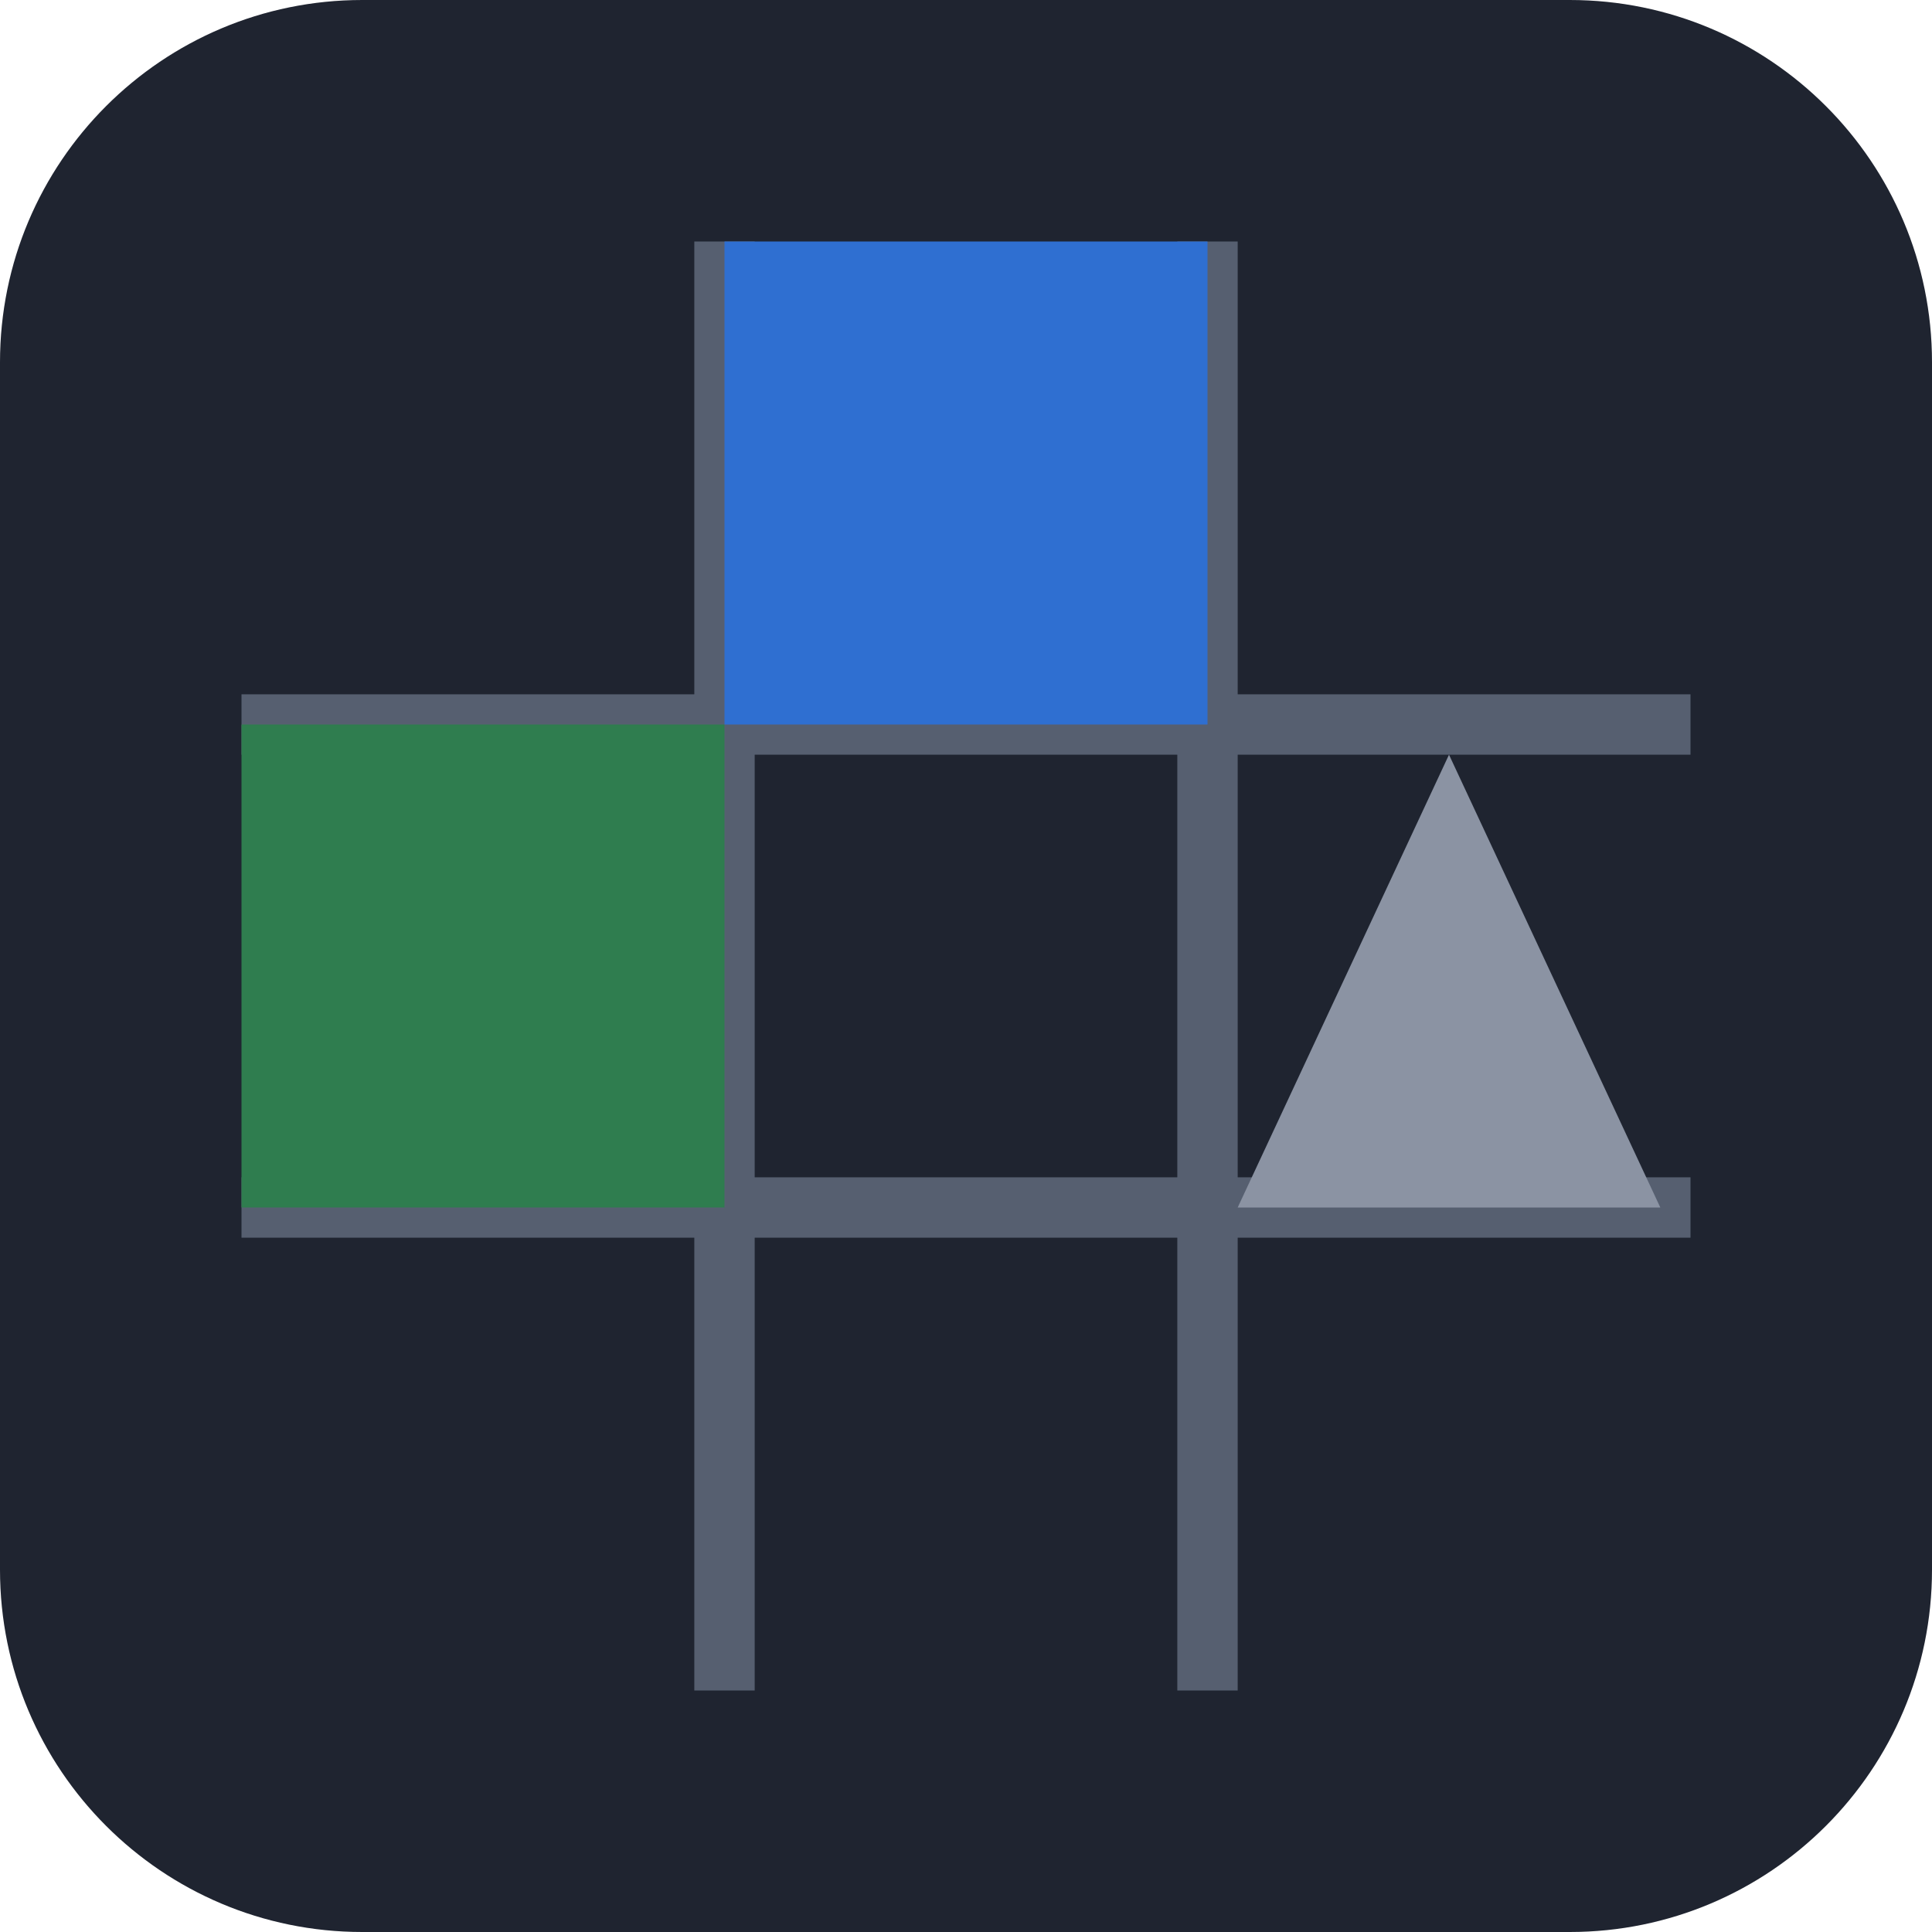
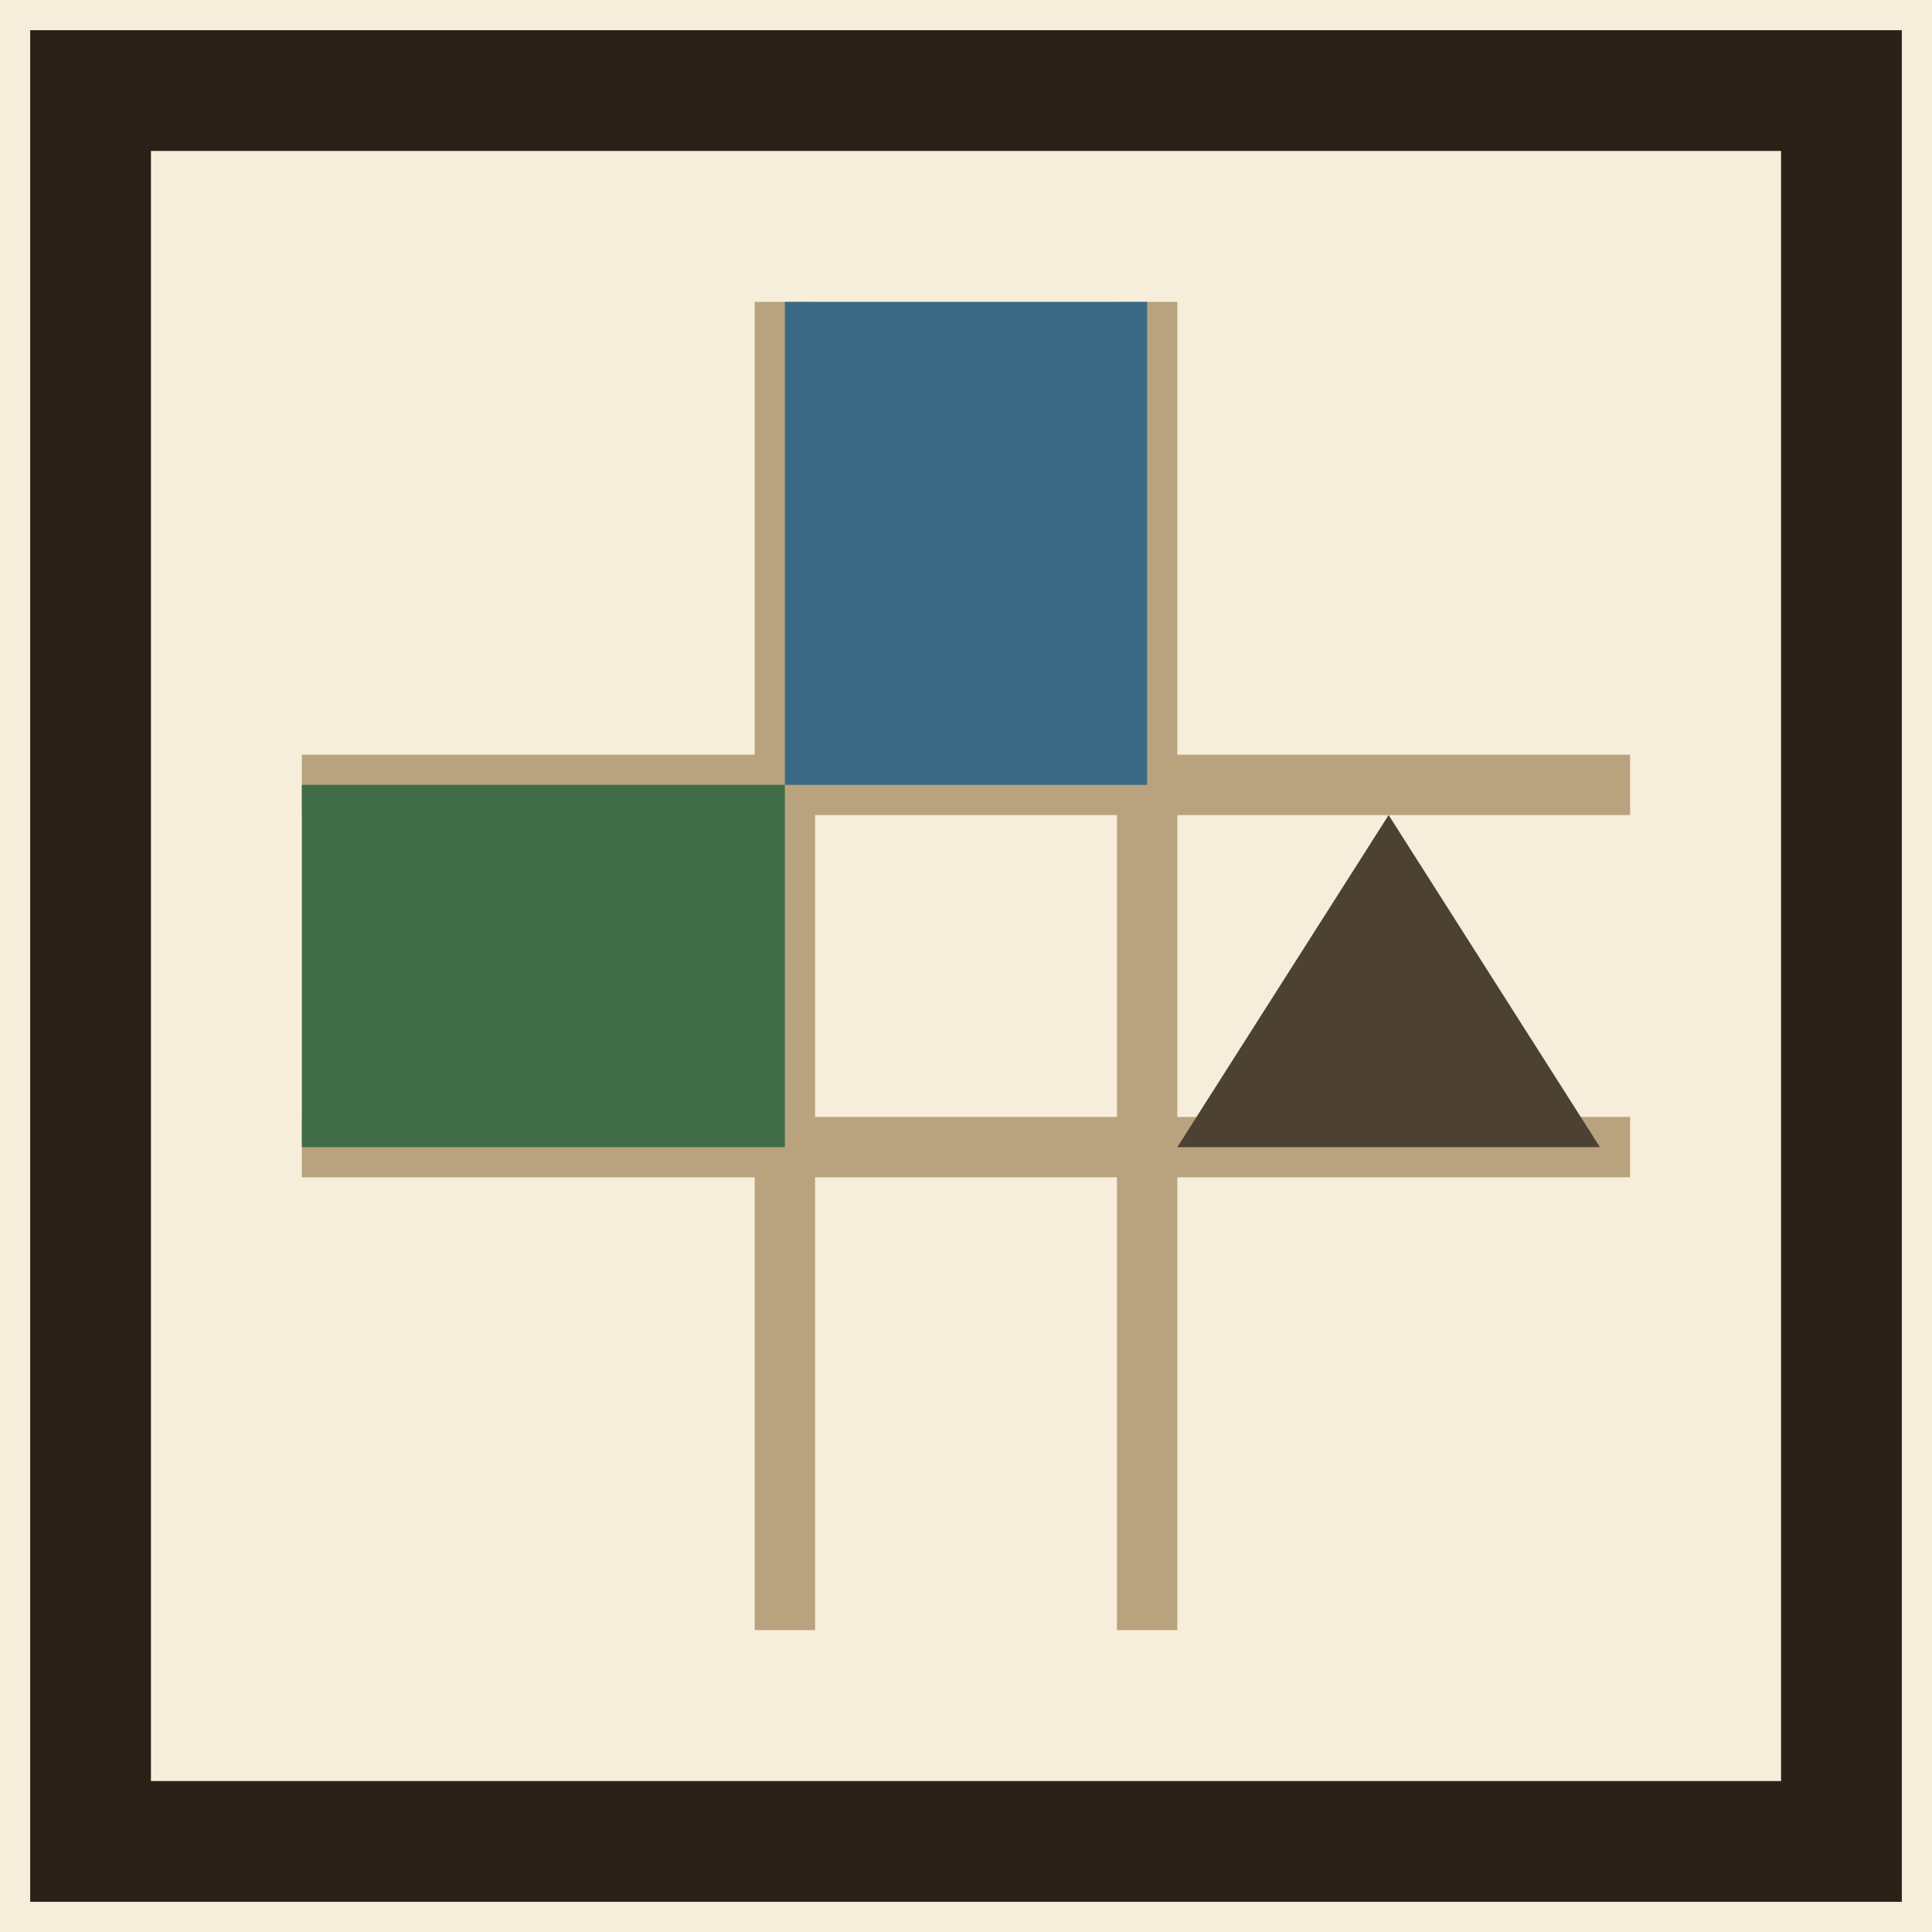
<svg xmlns="http://www.w3.org/2000/svg" viewBox="0 0 32 32">
-   <rect width="32" height="32" rx="6" fill="#1f2430" />
-   <path d="M4 12h24M4 20h24M12 4v24M20 4v24" stroke="#565f70" stroke-width="1" />
-   <rect x="4" y="12" width="8" height="8" fill="#2f7d4f" />
-   <rect x="12" y="4" width="8" height="8" fill="#2f6fd1" />
-   <path d="M20.5 20 24 12.5 27.5 20z" fill="#8b93a3" />
+   <rect width="32" height="32" fill="#f6eeda" />
+   <rect x="1.5" y="1.5" width="29" height="29" fill="none" stroke="#2a2118" stroke-width="2" />
+   <path d="M5 13h22M5 19h22M13 5v22M19 5v22" stroke="#b9a37e" stroke-width="1" />
+   <rect x="5" y="13" width="8" height="6" fill="#3f6b47" />
+   <rect x="13" y="5" width="6" height="8" fill="#3a6a86" />
+   <path d="M19.5 19 23 13.5 26.5 19z" fill="#4d4133" />
</svg>
